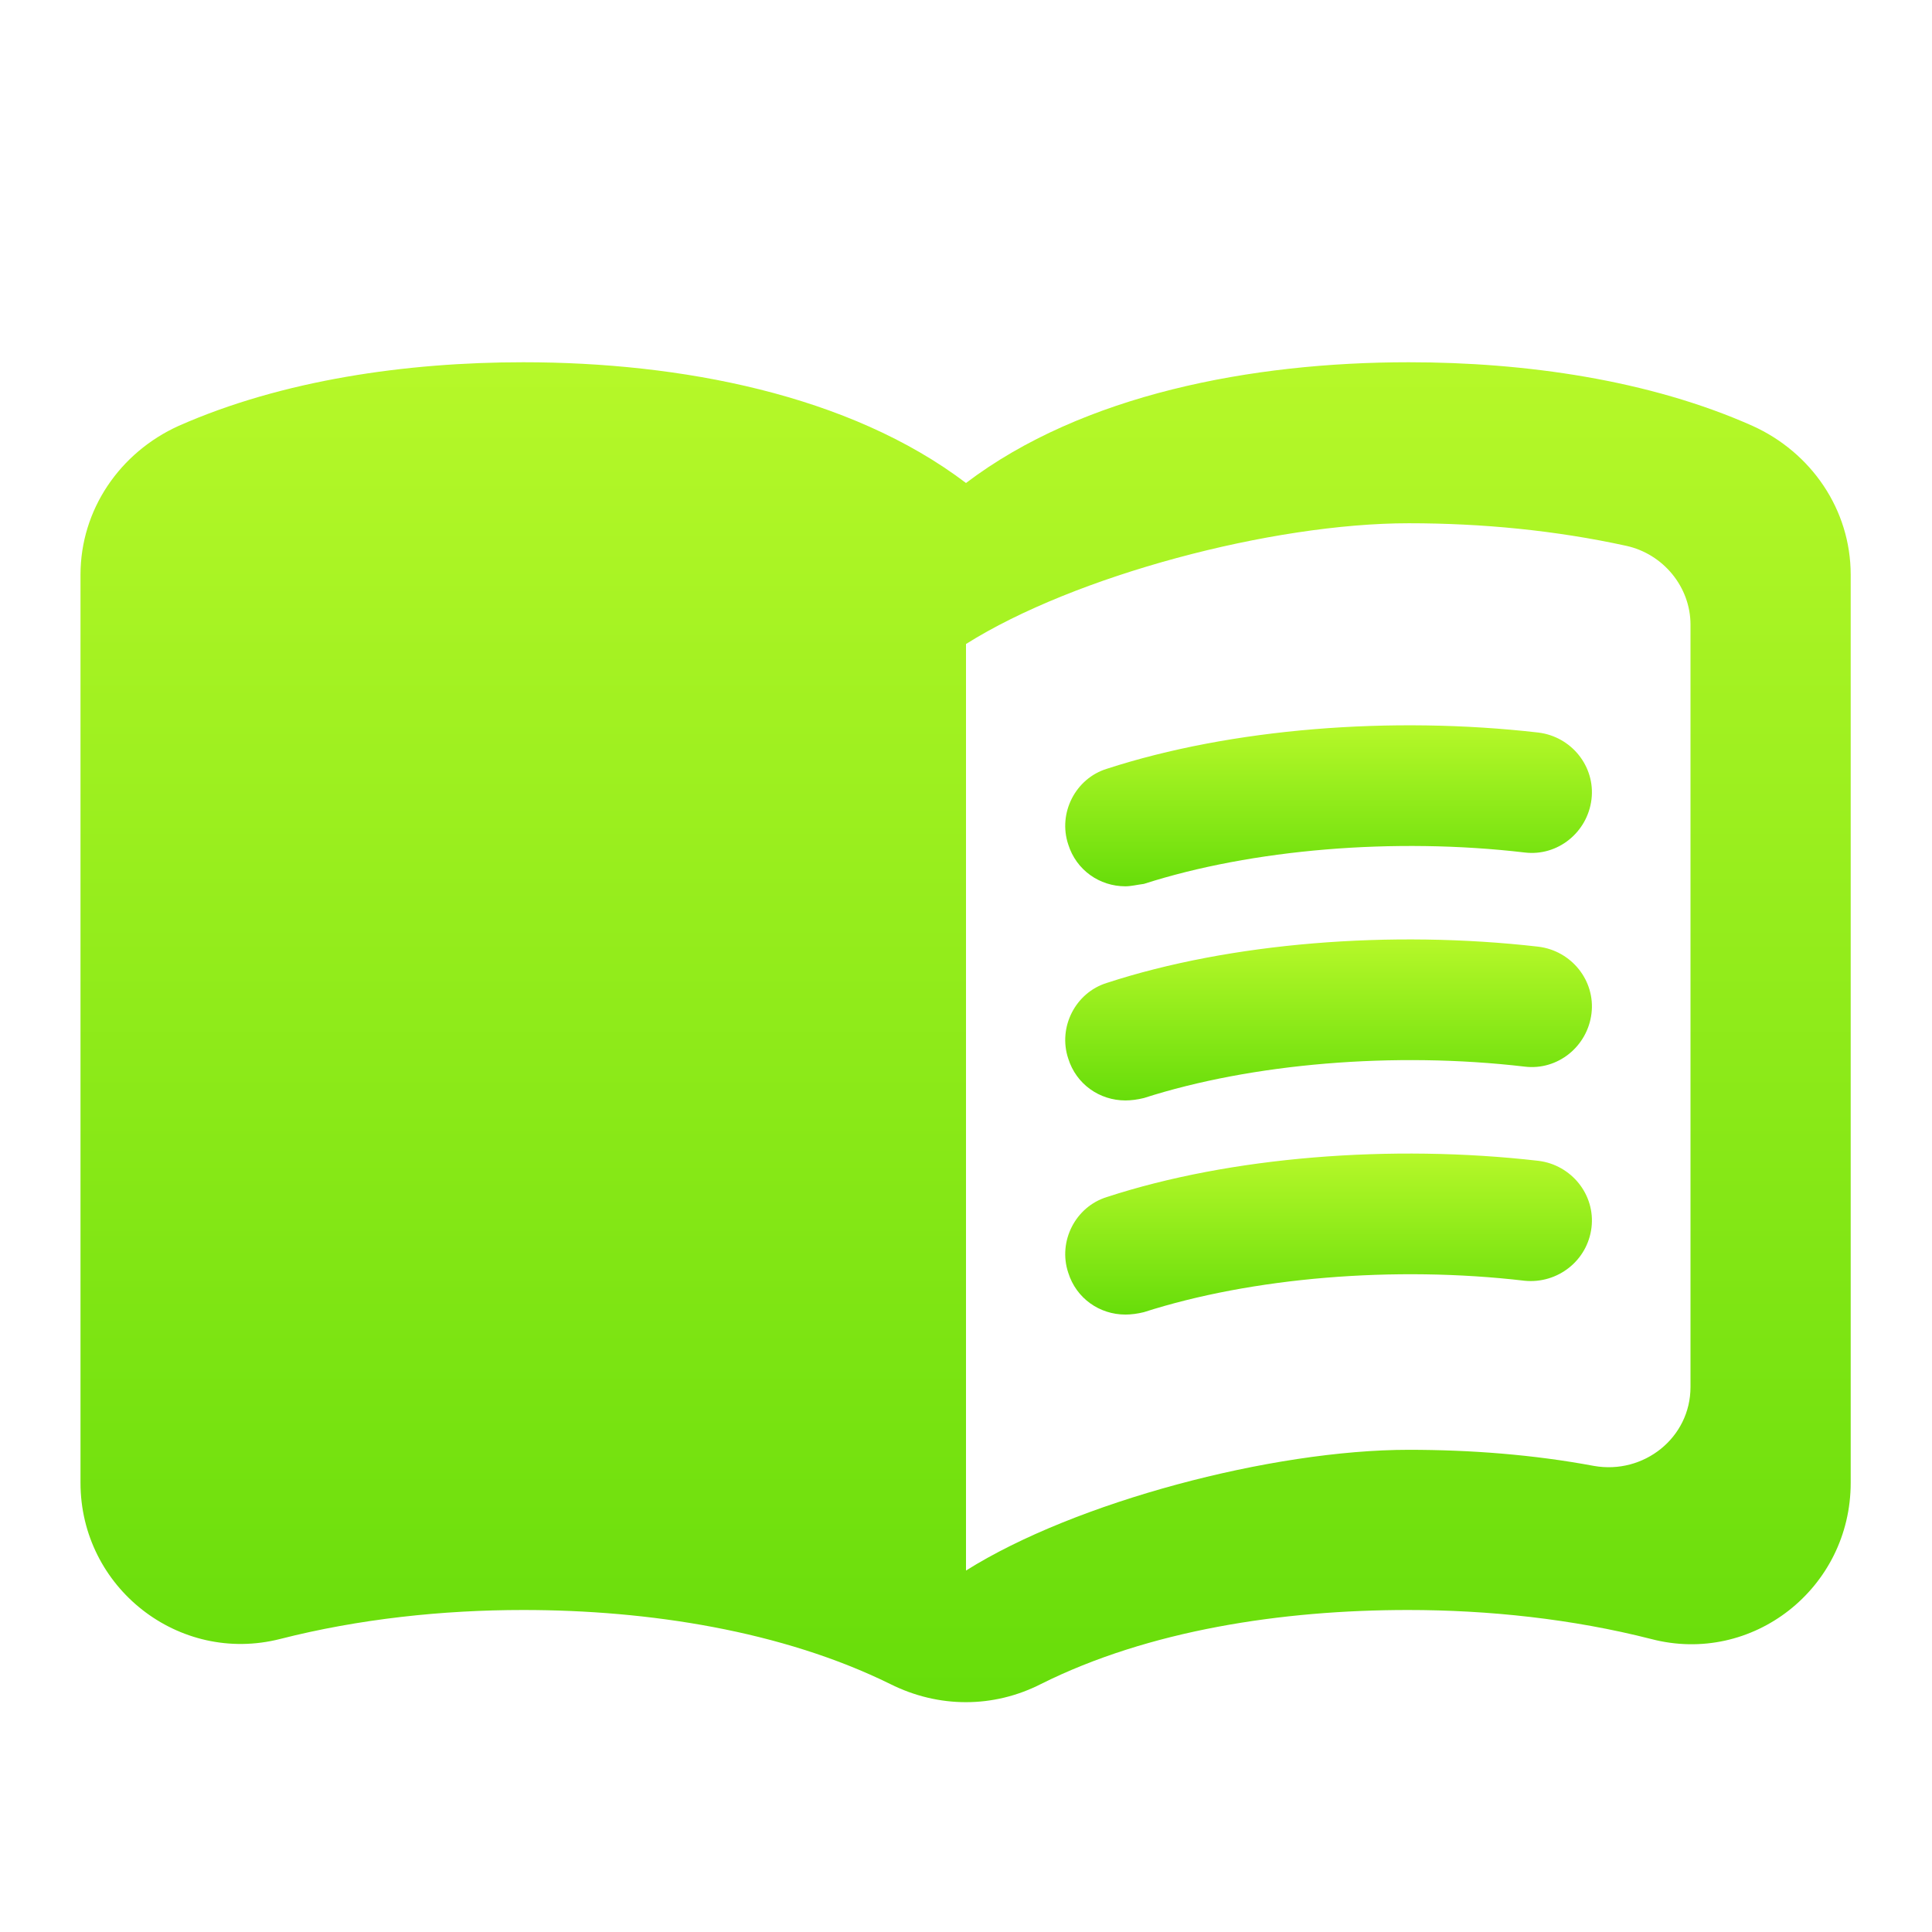
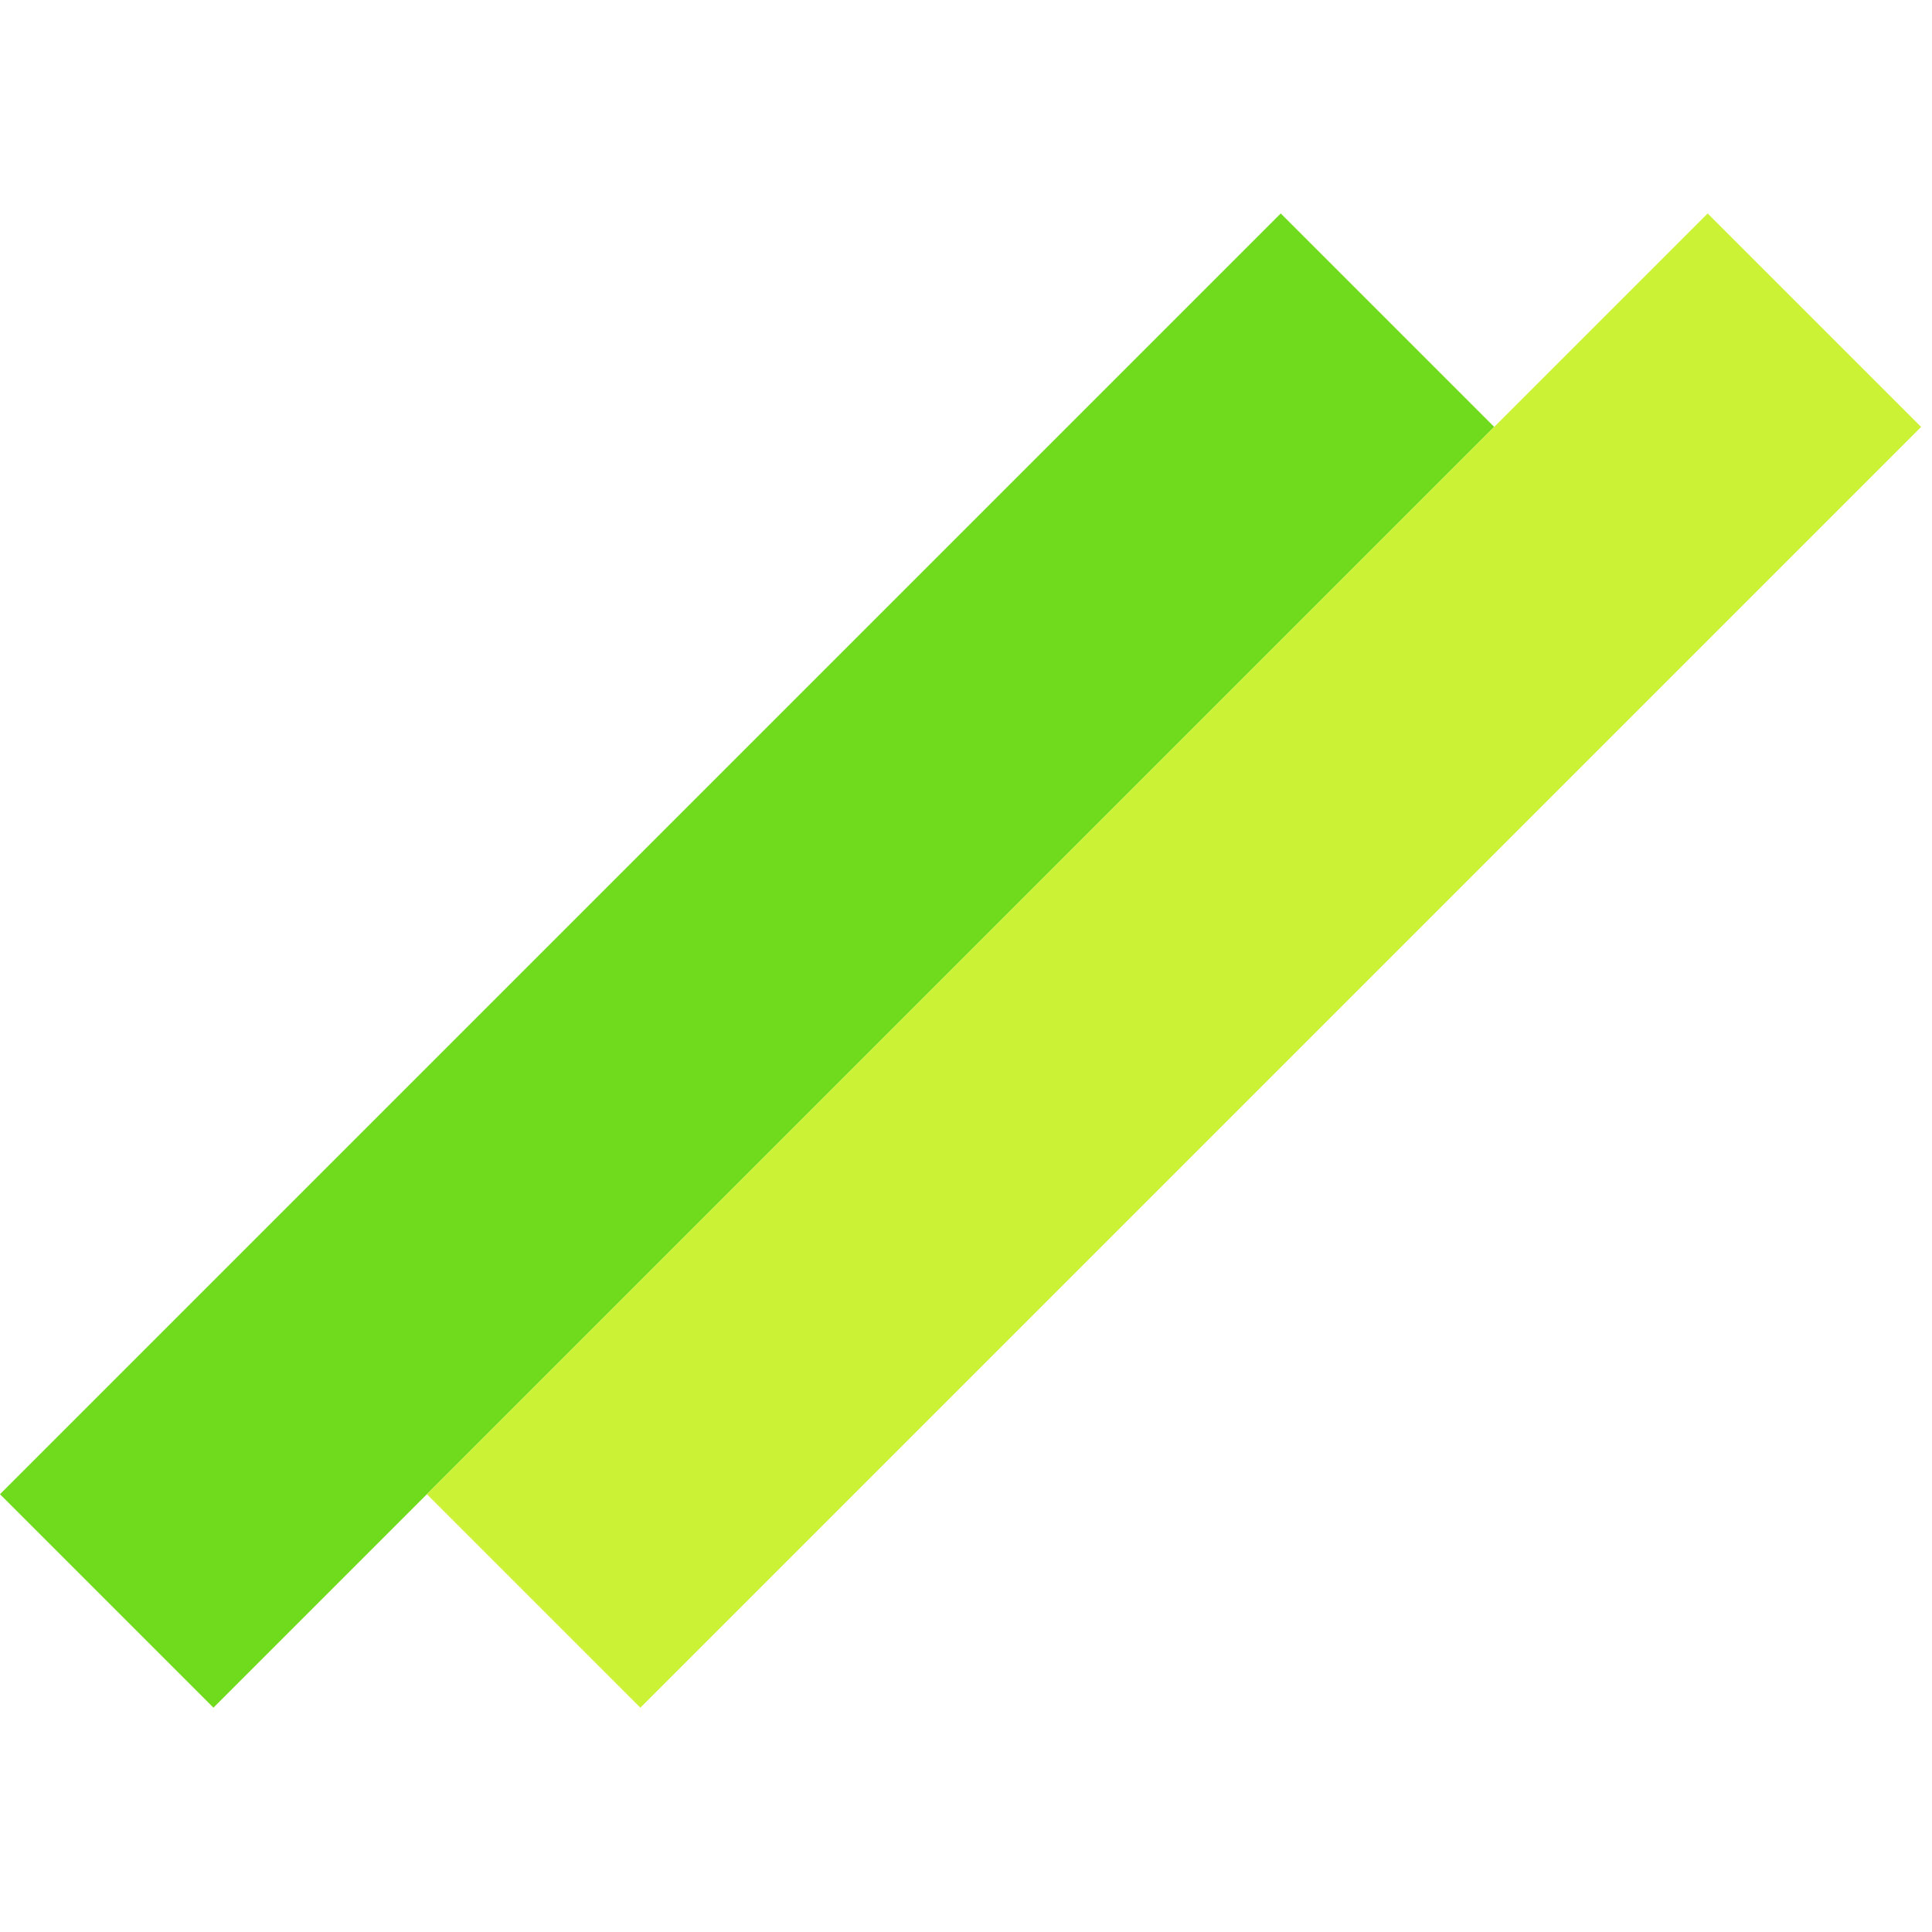
- <svg xmlns="http://www.w3.org/2000/svg" width="24" height="24" viewBox="0 0 24 24" fill="none">
-   <path d="M17.5 4.5C15.55 4.5 13.45 4.9 12 6C10.55 4.9 8.45 4.5 6.5 4.5C5.05 4.5 3.51 4.72 2.22 5.29C1.49 5.62 1 6.33 1 7.14V18.42C1 19.72 2.22 20.68 3.48 20.36C4.46 20.11 5.5 20 6.5 20C8.06 20 9.72 20.26 11.06 20.92C11.66 21.22 12.34 21.22 12.93 20.92C14.27 20.25 15.93 20 17.49 20C18.49 20 19.53 20.11 20.51 20.36C21.77 20.69 22.99 19.73 22.99 18.42V7.14C22.99 6.33 22.5 5.62 21.77 5.29C20.49 4.72 18.95 4.5 17.5 4.5ZM21 17.23C21 17.86 20.42 18.32 19.8 18.21C19.05 18.07 18.27 18.01 17.5 18.01C15.8 18.01 13.35 18.66 12 19.51V8C13.35 7.15 15.8 6.5 17.5 6.5C18.42 6.5 19.33 6.59 20.2 6.78C20.66 6.88 21 7.29 21 7.76V17.23Z" fill="url(#paint0_linear)" />
-   <path d="M13.98 11.01C13.66 11.01 13.37 10.81 13.27 10.49C13.14 10.1 13.36 9.67 13.75 9.55C15.29 9.05 17.28 8.89 19.11 9.1C19.52 9.15 19.82 9.52 19.77 9.93C19.72 10.34 19.35 10.64 18.94 10.59C17.32 10.4 15.55 10.55 14.21 10.98C14.13 10.99 14.05 11.01 13.98 11.01Z" fill="url(#paint1_linear)" />
-   <path d="M13.98 13.67C13.66 13.67 13.37 13.47 13.27 13.15C13.14 12.76 13.36 12.33 13.75 12.21C15.28 11.71 17.28 11.55 19.11 11.76C19.52 11.81 19.82 12.18 19.77 12.59C19.72 13 19.35 13.3 18.94 13.25C17.32 13.06 15.55 13.21 14.21 13.64C14.13 13.66 14.05 13.67 13.98 13.67Z" fill="url(#paint2_linear)" />
-   <path d="M13.98 16.33C13.66 16.33 13.37 16.13 13.27 15.81C13.14 15.42 13.36 14.99 13.75 14.87C15.28 14.37 17.28 14.21 19.11 14.42C19.52 14.47 19.82 14.84 19.77 15.25C19.72 15.66 19.35 15.95 18.94 15.91C17.32 15.72 15.55 15.87 14.21 16.3C14.13 16.32 14.05 16.33 13.98 16.33Z" fill="url(#paint3_linear)" />
-   <defs>
-     <linearGradient id="paint0_linear" x1="11.995" y1="4.5" x2="11.995" y2="21.145" gradientUnits="userSpaceOnUse">
-       <stop stop-color="#B6F829" />
-       <stop offset="1" stop-color="#67DD0A" />
-     </linearGradient>
-     <linearGradient id="paint1_linear" x1="16.504" y1="9.01" x2="16.504" y2="11.01" gradientUnits="userSpaceOnUse">
-       <stop stop-color="#B6F829" />
-       <stop offset="1" stop-color="#67DD0A" />
-     </linearGradient>
-     <linearGradient id="paint2_linear" x1="16.504" y1="11.67" x2="16.504" y2="13.67" gradientUnits="userSpaceOnUse">
-       <stop stop-color="#B6F829" />
-       <stop offset="1" stop-color="#67DD0A" />
-     </linearGradient>
-     <linearGradient id="paint3_linear" x1="16.504" y1="14.33" x2="16.504" y2="16.33" gradientUnits="userSpaceOnUse">
-       <stop stop-color="#B6F829" />
-       <stop offset="1" stop-color="#67DD0A" />
-     </linearGradient>
-   </defs>
+ <svg xmlns="http://www.w3.org/2000/svg" width="128" height="128" viewBox="0 0 128 128" fill="none">
+   <rect y="98.995" width="120" height="20" transform="rotate(-45 0 98.9949)" fill="#70DA1C" />
+   <rect x="28.284" y="98.995" width="120" height="20" transform="rotate(-45 28.2842 98.9949)" fill="#CCF235" />
</svg>
